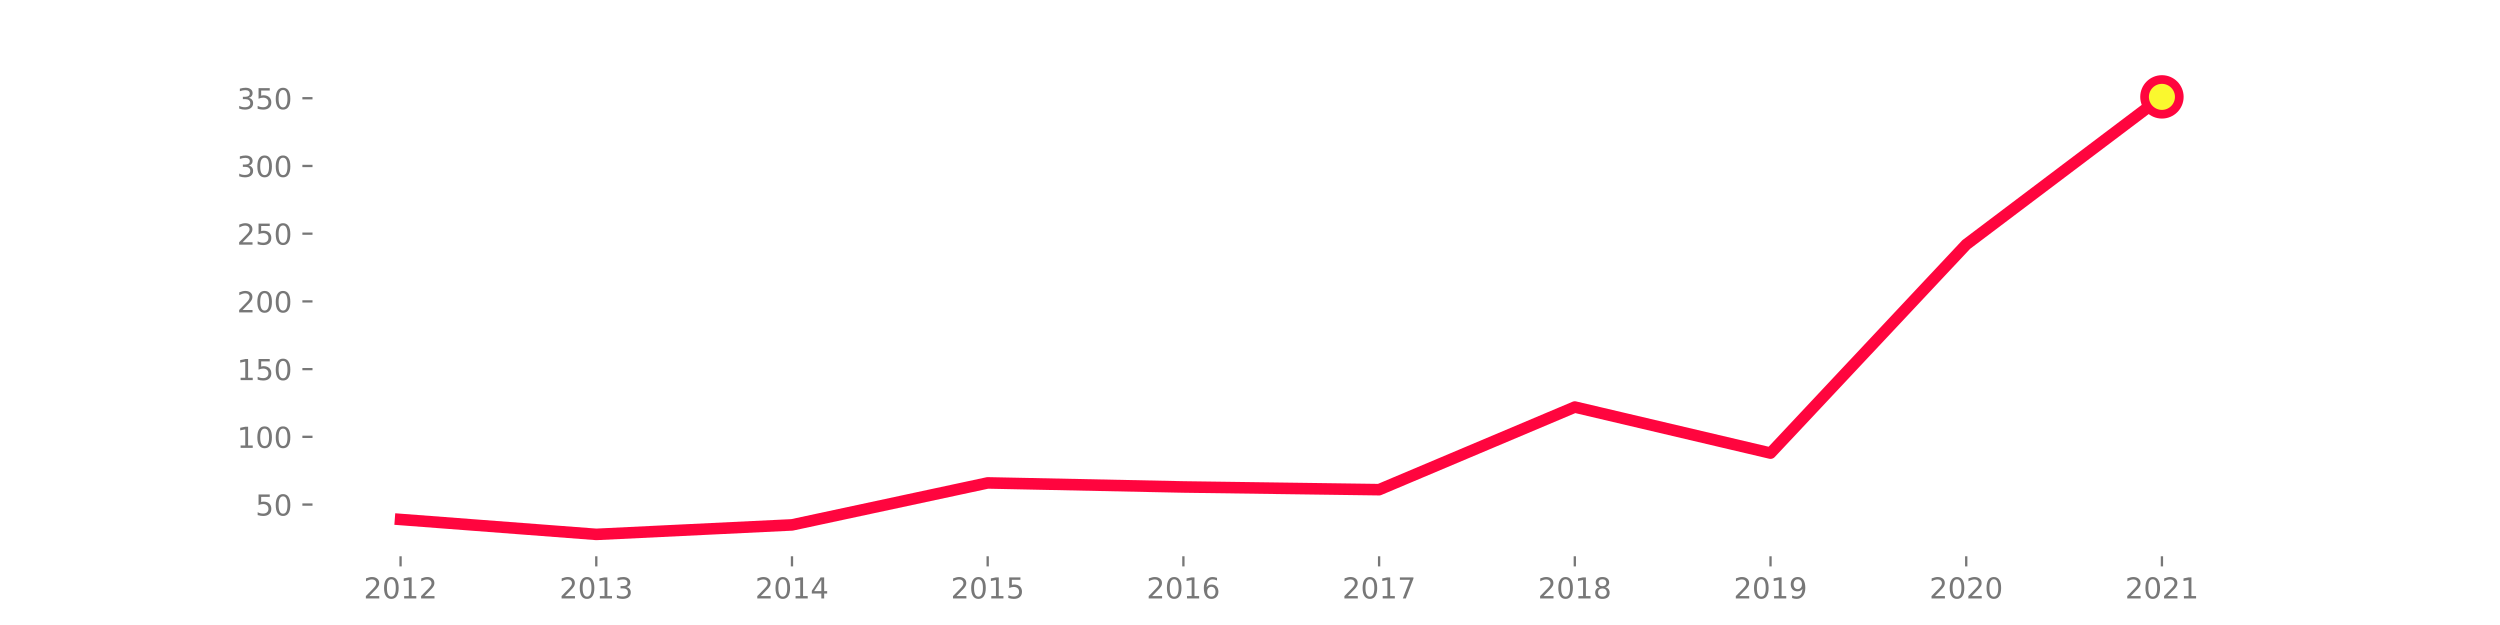
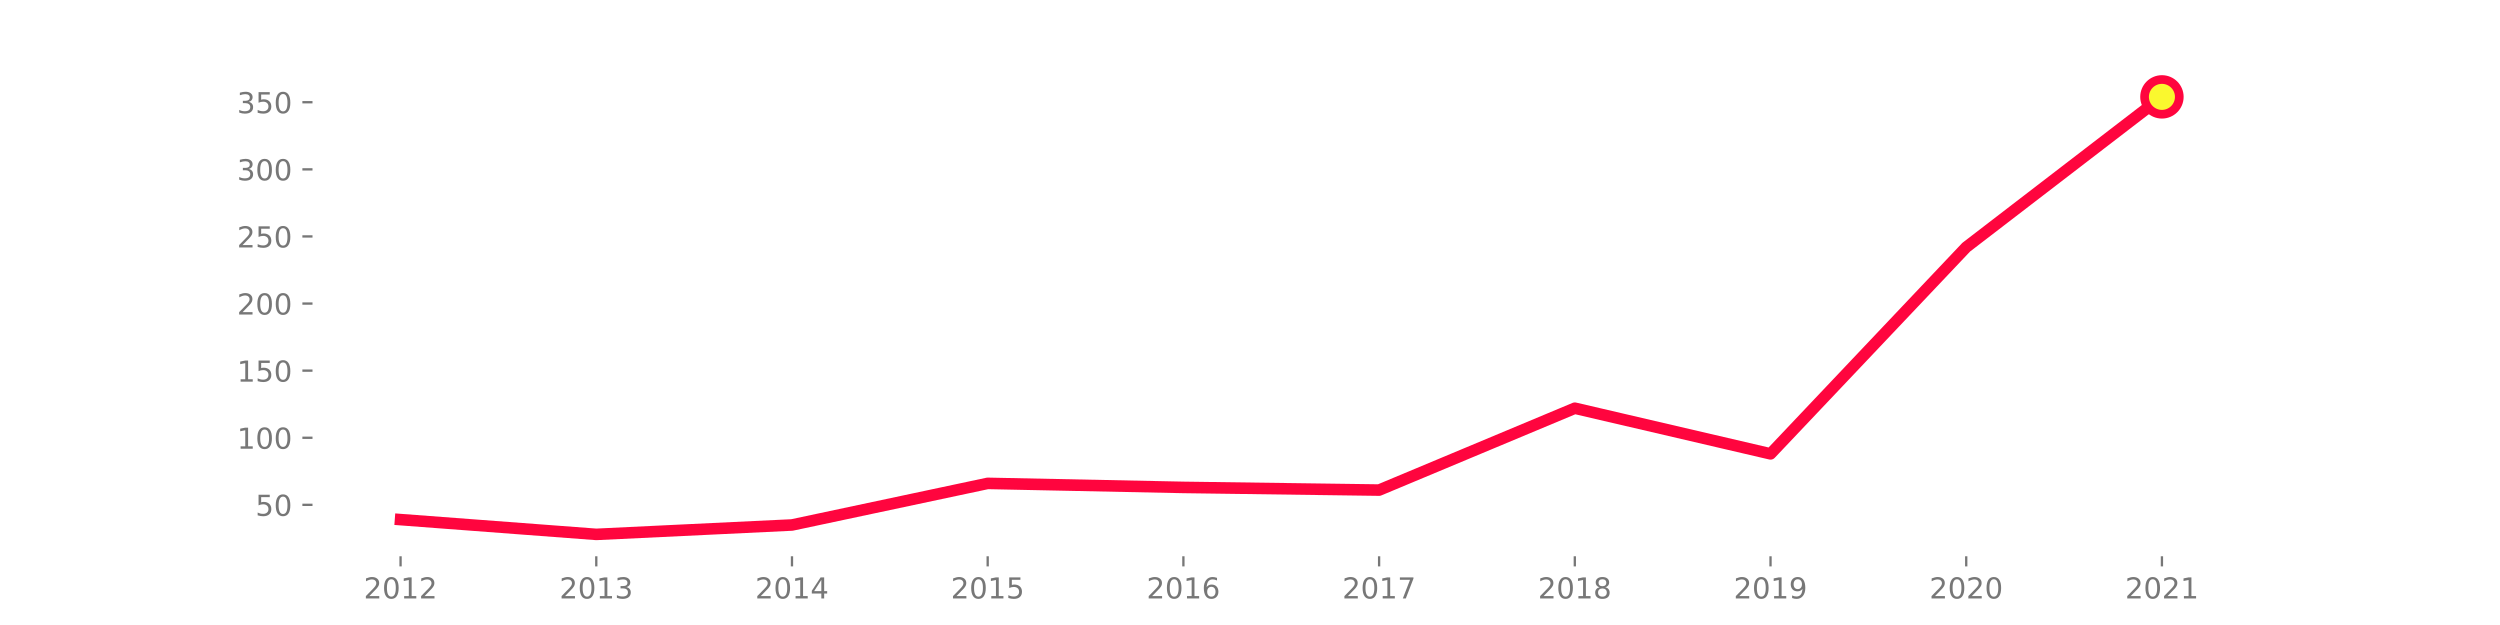
<svg xmlns="http://www.w3.org/2000/svg" xmlns:xlink="http://www.w3.org/1999/xlink" height="216pt" version="1.1" viewBox="0 0 864 216" width="864pt">
  <defs>
    <style type="text/css">*{stroke-linecap:butt;stroke-linejoin:round;}</style>
  </defs>
  <g id="figure_1">
    <g id="patch_1">
      <path d="M 0 216  L 864 216  L 864 0  L 0 0  z " style="fill:none;" />
    </g>
    <g id="axes_1">
      <g id="patch_2">
        <path d="M 108 192.24  L 777.6 192.24  L 777.6 25.92  L 108 25.92  z " style="fill:none;" />
      </g>
      <g id="matplotlib.axis_1">
        <g id="xtick_1">
          <g id="line2d_1">
            <defs>
              <path d="M 0 0  L 0 3.5  " id="m369d5d4faf" style="stroke:#777777;stroke-width:0.8;" />
            </defs>
            <g>
              <use style="fill:#777777;stroke:#777777;stroke-width:0.8;" x="138.436" xlink:href="#m369d5d4faf" y="192.24" />
            </g>
          </g>
          <g id="text_1">
            <g style="fill:#777777;" transform="translate(125.7114 206.8384)scale(0.1 -0.1)">
              <defs>
                <path d="M 19.188 8.297  L 53.609 8.297  L 53.609 0  L 7.328 0  L 7.328 8.297  Q 12.938 14.109 22.625 23.891  Q 32.328 33.688 34.812 36.531  Q 39.547 41.844 41.422 45.531  Q 43.312 49.219 43.312 52.781  Q 43.312 58.594 39.234 62.25  Q 35.156 65.922 28.609 65.922  Q 23.969 65.922 18.812 64.312  Q 13.672 62.703 7.812 59.422  L 7.812 69.391  Q 13.766 71.781 18.938 73  Q 24.125 74.219 28.422 74.219  Q 39.75 74.219 46.484 68.547  Q 53.219 62.891 53.219 53.422  Q 53.219 48.922 51.531 44.891  Q 49.859 40.875 45.406 35.406  Q 44.188 33.984 37.641 27.219  Q 31.109 20.453 19.188 8.297  z " id="DejaVuSans-50" />
                <path d="M 31.781 66.406  Q 24.172 66.406 20.328 58.906  Q 16.5 51.422 16.5 36.375  Q 16.5 21.391 20.328 13.891  Q 24.172 6.391 31.781 6.391  Q 39.453 6.391 43.281 13.891  Q 47.125 21.391 47.125 36.375  Q 47.125 51.422 43.281 58.906  Q 39.453 66.406 31.781 66.406  z M 31.781 74.219  Q 44.047 74.219 50.516 64.516  Q 56.984 54.828 56.984 36.375  Q 56.984 17.969 50.516 8.266  Q 44.047 -1.422 31.781 -1.422  Q 19.531 -1.422 13.062 8.266  Q 6.594 17.969 6.594 36.375  Q 6.594 54.828 13.062 64.516  Q 19.531 74.219 31.781 74.219  z " id="DejaVuSans-48" />
                <path d="M 12.406 8.297  L 28.516 8.297  L 28.516 63.922  L 10.984 60.406  L 10.984 69.391  L 28.422 72.906  L 38.281 72.906  L 38.281 8.297  L 54.391 8.297  L 54.391 0  L 12.406 0  z " id="DejaVuSans-49" />
              </defs>
              <use xlink:href="#DejaVuSans-50" />
              <use x="63.623" xlink:href="#DejaVuSans-48" />
              <use x="127.246" xlink:href="#DejaVuSans-49" />
              <use x="190.869" xlink:href="#DejaVuSans-50" />
            </g>
          </g>
        </g>
        <g id="xtick_2">
          <g id="line2d_2">
            <g>
              <use style="fill:#777777;stroke:#777777;stroke-width:0.8;" x="206.073" xlink:href="#m369d5d4faf" y="192.24" />
            </g>
          </g>
          <g id="text_2">
            <g style="fill:#777777;" transform="translate(193.3477 206.8384)scale(0.1 -0.1)">
              <defs>
                <path d="M 40.578 39.312  Q 47.656 37.797 51.625 33  Q 55.609 28.219 55.609 21.188  Q 55.609 10.406 48.188 4.484  Q 40.766 -1.422 27.094 -1.422  Q 22.516 -1.422 17.656 -0.516  Q 12.797 0.391 7.625 2.203  L 7.625 11.719  Q 11.719 9.328 16.594 8.109  Q 21.484 6.891 26.812 6.891  Q 36.078 6.891 40.938 10.547  Q 45.797 14.203 45.797 21.188  Q 45.797 27.641 41.281 31.266  Q 36.766 34.906 28.719 34.906  L 20.219 34.906  L 20.219 43.016  L 29.109 43.016  Q 36.375 43.016 40.234 45.922  Q 44.094 48.828 44.094 54.297  Q 44.094 59.906 40.109 62.906  Q 36.141 65.922 28.719 65.922  Q 24.656 65.922 20.016 65.031  Q 15.375 64.156 9.812 62.312  L 9.812 71.094  Q 15.438 72.656 20.344 73.438  Q 25.25 74.219 29.594 74.219  Q 40.828 74.219 47.359 69.109  Q 53.906 64.016 53.906 55.328  Q 53.906 49.266 50.438 45.094  Q 46.969 40.922 40.578 39.312  z " id="DejaVuSans-51" />
              </defs>
              <use xlink:href="#DejaVuSans-50" />
              <use x="63.623" xlink:href="#DejaVuSans-48" />
              <use x="127.246" xlink:href="#DejaVuSans-49" />
              <use x="190.869" xlink:href="#DejaVuSans-51" />
            </g>
          </g>
        </g>
        <g id="xtick_3">
          <g id="line2d_3">
            <g>
              <use style="fill:#777777;stroke:#777777;stroke-width:0.8;" x="273.709" xlink:href="#m369d5d4faf" y="192.24" />
            </g>
          </g>
          <g id="text_3">
            <g style="fill:#777777;" transform="translate(260.9841 206.8384)scale(0.1 -0.1)">
              <defs>
                <path d="M 37.797 64.312  L 12.891 25.391  L 37.797 25.391  z M 35.203 72.906  L 47.609 72.906  L 47.609 25.391  L 58.016 25.391  L 58.016 17.188  L 47.609 17.188  L 47.609 0  L 37.797 0  L 37.797 17.188  L 4.891 17.188  L 4.891 26.703  z " id="DejaVuSans-52" />
              </defs>
              <use xlink:href="#DejaVuSans-50" />
              <use x="63.623" xlink:href="#DejaVuSans-48" />
              <use x="127.246" xlink:href="#DejaVuSans-49" />
              <use x="190.869" xlink:href="#DejaVuSans-52" />
            </g>
          </g>
        </g>
        <g id="xtick_4">
          <g id="line2d_4">
            <g>
              <use style="fill:#777777;stroke:#777777;stroke-width:0.8;" x="341.345" xlink:href="#m369d5d4faf" y="192.24" />
            </g>
          </g>
          <g id="text_4">
            <g style="fill:#777777;" transform="translate(328.6205 206.8384)scale(0.1 -0.1)">
              <defs>
                <path d="M 10.797 72.906  L 49.516 72.906  L 49.516 64.594  L 19.828 64.594  L 19.828 46.734  Q 21.969 47.469 24.109 47.828  Q 26.266 48.188 28.422 48.188  Q 40.625 48.188 47.75 41.5  Q 54.891 34.812 54.891 23.391  Q 54.891 11.625 47.562 5.094  Q 40.234 -1.422 26.906 -1.422  Q 22.312 -1.422 17.547 -0.641  Q 12.797 0.141 7.719 1.703  L 7.719 11.625  Q 12.109 9.234 16.797 8.062  Q 21.484 6.891 26.703 6.891  Q 35.156 6.891 40.078 11.328  Q 45.016 15.766 45.016 23.391  Q 45.016 31 40.078 35.438  Q 35.156 39.891 26.703 39.891  Q 22.75 39.891 18.812 39.016  Q 14.891 38.141 10.797 36.281  z " id="DejaVuSans-53" />
              </defs>
              <use xlink:href="#DejaVuSans-50" />
              <use x="63.623" xlink:href="#DejaVuSans-48" />
              <use x="127.246" xlink:href="#DejaVuSans-49" />
              <use x="190.869" xlink:href="#DejaVuSans-53" />
            </g>
          </g>
        </g>
        <g id="xtick_5">
          <g id="line2d_5">
            <g>
              <use style="fill:#777777;stroke:#777777;stroke-width:0.8;" x="408.982" xlink:href="#m369d5d4faf" y="192.24" />
            </g>
          </g>
          <g id="text_5">
            <g style="fill:#777777;" transform="translate(396.2568 206.8384)scale(0.1 -0.1)">
              <defs>
                <path d="M 33.016 40.375  Q 26.375 40.375 22.484 35.828  Q 18.609 31.297 18.609 23.391  Q 18.609 15.531 22.484 10.953  Q 26.375 6.391 33.016 6.391  Q 39.656 6.391 43.531 10.953  Q 47.406 15.531 47.406 23.391  Q 47.406 31.297 43.531 35.828  Q 39.656 40.375 33.016 40.375  z M 52.594 71.297  L 52.594 62.312  Q 48.875 64.062 45.094 64.984  Q 41.312 65.922 37.594 65.922  Q 27.828 65.922 22.672 59.328  Q 17.531 52.734 16.797 39.406  Q 19.672 43.656 24.016 45.922  Q 28.375 48.188 33.594 48.188  Q 44.578 48.188 50.953 41.516  Q 57.328 34.859 57.328 23.391  Q 57.328 12.156 50.688 5.359  Q 44.047 -1.422 33.016 -1.422  Q 20.359 -1.422 13.672 8.266  Q 6.984 17.969 6.984 36.375  Q 6.984 53.656 15.188 63.938  Q 23.391 74.219 37.203 74.219  Q 40.922 74.219 44.703 73.484  Q 48.484 72.75 52.594 71.297  z " id="DejaVuSans-54" />
              </defs>
              <use xlink:href="#DejaVuSans-50" />
              <use x="63.623" xlink:href="#DejaVuSans-48" />
              <use x="127.246" xlink:href="#DejaVuSans-49" />
              <use x="190.869" xlink:href="#DejaVuSans-54" />
            </g>
          </g>
        </g>
        <g id="xtick_6">
          <g id="line2d_6">
            <g>
              <use style="fill:#777777;stroke:#777777;stroke-width:0.8;" x="476.618" xlink:href="#m369d5d4faf" y="192.24" />
            </g>
          </g>
          <g id="text_6">
            <g style="fill:#777777;" transform="translate(463.8932 206.8384)scale(0.1 -0.1)">
              <defs>
                <path d="M 8.203 72.906  L 55.078 72.906  L 55.078 68.703  L 28.609 0  L 18.312 0  L 43.219 64.594  L 8.203 64.594  z " id="DejaVuSans-55" />
              </defs>
              <use xlink:href="#DejaVuSans-50" />
              <use x="63.623" xlink:href="#DejaVuSans-48" />
              <use x="127.246" xlink:href="#DejaVuSans-49" />
              <use x="190.869" xlink:href="#DejaVuSans-55" />
            </g>
          </g>
        </g>
        <g id="xtick_7">
          <g id="line2d_7">
            <g>
              <use style="fill:#777777;stroke:#777777;stroke-width:0.8;" x="544.255" xlink:href="#m369d5d4faf" y="192.24" />
            </g>
          </g>
          <g id="text_7">
            <g style="fill:#777777;" transform="translate(531.5295 206.8384)scale(0.1 -0.1)">
              <defs>
                <path d="M 31.781 34.625  Q 24.75 34.625 20.719 30.859  Q 16.703 27.094 16.703 20.516  Q 16.703 13.922 20.719 10.156  Q 24.75 6.391 31.781 6.391  Q 38.812 6.391 42.859 10.172  Q 46.922 13.969 46.922 20.516  Q 46.922 27.094 42.891 30.859  Q 38.875 34.625 31.781 34.625  z M 21.922 38.812  Q 15.578 40.375 12.031 44.719  Q 8.5 49.078 8.5 55.328  Q 8.5 64.062 14.719 69.141  Q 20.953 74.219 31.781 74.219  Q 42.672 74.219 48.875 69.141  Q 55.078 64.062 55.078 55.328  Q 55.078 49.078 51.531 44.719  Q 48 40.375 41.703 38.812  Q 48.828 37.156 52.797 32.312  Q 56.781 27.484 56.781 20.516  Q 56.781 9.906 50.312 4.234  Q 43.844 -1.422 31.781 -1.422  Q 19.734 -1.422 13.25 4.234  Q 6.781 9.906 6.781 20.516  Q 6.781 27.484 10.781 32.312  Q 14.797 37.156 21.922 38.812  z M 18.312 54.391  Q 18.312 48.734 21.844 45.562  Q 25.391 42.391 31.781 42.391  Q 38.141 42.391 41.719 45.562  Q 45.312 48.734 45.312 54.391  Q 45.312 60.062 41.719 63.234  Q 38.141 66.406 31.781 66.406  Q 25.391 66.406 21.844 63.234  Q 18.312 60.062 18.312 54.391  z " id="DejaVuSans-56" />
              </defs>
              <use xlink:href="#DejaVuSans-50" />
              <use x="63.623" xlink:href="#DejaVuSans-48" />
              <use x="127.246" xlink:href="#DejaVuSans-49" />
              <use x="190.869" xlink:href="#DejaVuSans-56" />
            </g>
          </g>
        </g>
        <g id="xtick_8">
          <g id="line2d_8">
            <g>
              <use style="fill:#777777;stroke:#777777;stroke-width:0.8;" x="611.891" xlink:href="#m369d5d4faf" y="192.24" />
            </g>
          </g>
          <g id="text_8">
            <g style="fill:#777777;" transform="translate(599.1659 206.8384)scale(0.1 -0.1)">
              <defs>
                <path d="M 10.984 1.516  L 10.984 10.5  Q 14.703 8.734 18.5 7.812  Q 22.312 6.891 25.984 6.891  Q 35.75 6.891 40.891 13.453  Q 46.047 20.016 46.781 33.406  Q 43.953 29.203 39.594 26.953  Q 35.25 24.703 29.984 24.703  Q 19.047 24.703 12.672 31.312  Q 6.297 37.938 6.297 49.422  Q 6.297 60.641 12.938 67.422  Q 19.578 74.219 30.609 74.219  Q 43.266 74.219 49.922 64.516  Q 56.594 54.828 56.594 36.375  Q 56.594 19.141 48.406 8.859  Q 40.234 -1.422 26.422 -1.422  Q 22.703 -1.422 18.891 -0.688  Q 15.094 0.047 10.984 1.516  z M 30.609 32.422  Q 37.25 32.422 41.125 36.953  Q 45.016 41.5 45.016 49.422  Q 45.016 57.281 41.125 61.844  Q 37.25 66.406 30.609 66.406  Q 23.969 66.406 20.094 61.844  Q 16.219 57.281 16.219 49.422  Q 16.219 41.5 20.094 36.953  Q 23.969 32.422 30.609 32.422  z " id="DejaVuSans-57" />
              </defs>
              <use xlink:href="#DejaVuSans-50" />
              <use x="63.623" xlink:href="#DejaVuSans-48" />
              <use x="127.246" xlink:href="#DejaVuSans-49" />
              <use x="190.869" xlink:href="#DejaVuSans-57" />
            </g>
          </g>
        </g>
        <g id="xtick_9">
          <g id="line2d_9">
            <g>
              <use style="fill:#777777;stroke:#777777;stroke-width:0.8;" x="679.527" xlink:href="#m369d5d4faf" y="192.24" />
            </g>
          </g>
          <g id="text_9">
            <g style="fill:#777777;" transform="translate(666.8023 206.8384)scale(0.1 -0.1)">
              <use xlink:href="#DejaVuSans-50" />
              <use x="63.623" xlink:href="#DejaVuSans-48" />
              <use x="127.246" xlink:href="#DejaVuSans-50" />
              <use x="190.869" xlink:href="#DejaVuSans-48" />
            </g>
          </g>
        </g>
        <g id="xtick_10">
          <g id="line2d_10">
            <g>
              <use style="fill:#777777;stroke:#777777;stroke-width:0.8;" x="747.164" xlink:href="#m369d5d4faf" y="192.24" />
            </g>
          </g>
          <g id="text_10">
            <g style="fill:#777777;" transform="translate(734.4386 206.8384)scale(0.1 -0.1)">
              <use xlink:href="#DejaVuSans-50" />
              <use x="63.623" xlink:href="#DejaVuSans-48" />
              <use x="127.246" xlink:href="#DejaVuSans-50" />
              <use x="190.869" xlink:href="#DejaVuSans-49" />
            </g>
          </g>
        </g>
      </g>
      <g id="matplotlib.axis_2">
        <g id="ytick_1">
          <g id="line2d_11">
            <defs>
              <path d="M 0 0  L -3.5 0  " id="m733c687d9e" style="stroke:#777777;stroke-width:0.8;" />
            </defs>
            <g>
-               <use style="fill:#777777;stroke:#777777;stroke-width:0.8;" x="108" xlink:href="#m733c687d9e" y="174.382" />
+               <use style="fill:#777777;stroke:#777777;stroke-width:0.8;" x="108" xlink:href="#m733c687d9e" y="174.476" />
            </g>
          </g>
          <g id="text_11">
-             <g style="fill:#777777;" transform="translate(88.275 178.1808)scale(0.1 -0.1)">
+             <g style="fill:#777777;" transform="translate(88.275 178.2755)scale(0.1 -0.1)">
              <use xlink:href="#DejaVuSans-53" />
              <use x="63.623" xlink:href="#DejaVuSans-48" />
            </g>
          </g>
        </g>
        <g id="ytick_2">
          <g id="line2d_12">
            <g>
-               <use style="fill:#777777;stroke:#777777;stroke-width:0.8;" x="108" xlink:href="#m733c687d9e" y="150.976" />
+               <use style="fill:#777777;stroke:#777777;stroke-width:0.8;" x="108" xlink:href="#m733c687d9e" y="151.286" />
            </g>
          </g>
          <g id="text_12">
-             <g style="fill:#777777;" transform="translate(81.9125 154.7752)scale(0.1 -0.1)">
+             <g style="fill:#777777;" transform="translate(81.9125 155.0854)scale(0.1 -0.1)">
              <use xlink:href="#DejaVuSans-49" />
              <use x="63.623" xlink:href="#DejaVuSans-48" />
              <use x="127.246" xlink:href="#DejaVuSans-48" />
            </g>
          </g>
        </g>
        <g id="ytick_3">
          <g id="line2d_13">
            <g>
-               <use style="fill:#777777;stroke:#777777;stroke-width:0.8;" x="108" xlink:href="#m733c687d9e" y="127.57" />
+               <use style="fill:#777777;stroke:#777777;stroke-width:0.8;" x="108" xlink:href="#m733c687d9e" y="128.096" />
            </g>
          </g>
          <g id="text_13">
-             <g style="fill:#777777;" transform="translate(81.9125 131.3696)scale(0.1 -0.1)">
+             <g style="fill:#777777;" transform="translate(81.9125 131.8952)scale(0.1 -0.1)">
              <use xlink:href="#DejaVuSans-49" />
              <use x="63.623" xlink:href="#DejaVuSans-53" />
              <use x="127.246" xlink:href="#DejaVuSans-48" />
            </g>
          </g>
        </g>
        <g id="ytick_4">
          <g id="line2d_14">
            <g>
-               <use style="fill:#777777;stroke:#777777;stroke-width:0.8;" x="108" xlink:href="#m733c687d9e" y="104.165" />
+               <use style="fill:#777777;stroke:#777777;stroke-width:0.8;" x="108" xlink:href="#m733c687d9e" y="104.906" />
            </g>
          </g>
          <g id="text_14">
-             <g style="fill:#777777;" transform="translate(81.9125 107.964)scale(0.1 -0.1)">
+             <g style="fill:#777777;" transform="translate(81.9125 108.705)scale(0.1 -0.1)">
              <use xlink:href="#DejaVuSans-50" />
              <use x="63.623" xlink:href="#DejaVuSans-48" />
              <use x="127.246" xlink:href="#DejaVuSans-48" />
            </g>
          </g>
        </g>
        <g id="ytick_5">
          <g id="line2d_15">
            <g>
-               <use style="fill:#777777;stroke:#777777;stroke-width:0.8;" x="108" xlink:href="#m733c687d9e" y="80.759" />
+               <use style="fill:#777777;stroke:#777777;stroke-width:0.8;" x="108" xlink:href="#m733c687d9e" y="81.716" />
            </g>
          </g>
          <g id="text_15">
-             <g style="fill:#777777;" transform="translate(81.9125 84.55848)scale(0.1 -0.1)">
+             <g style="fill:#777777;" transform="translate(81.9125 85.5148)scale(0.1 -0.1)">
              <use xlink:href="#DejaVuSans-50" />
              <use x="63.623" xlink:href="#DejaVuSans-53" />
              <use x="127.246" xlink:href="#DejaVuSans-48" />
            </g>
          </g>
        </g>
        <g id="ytick_6">
          <g id="line2d_16">
            <g>
-               <use style="fill:#777777;stroke:#777777;stroke-width:0.8;" x="108" xlink:href="#m733c687d9e" y="57.354" />
+               <use style="fill:#777777;stroke:#777777;stroke-width:0.8;" x="108" xlink:href="#m733c687d9e" y="58.525" />
            </g>
          </g>
          <g id="text_16">
-             <g style="fill:#777777;" transform="translate(81.9125 61.1529)scale(0.1 -0.1)">
+             <g style="fill:#777777;" transform="translate(81.9125 62.32462)scale(0.1 -0.1)">
              <use xlink:href="#DejaVuSans-51" />
              <use x="63.623" xlink:href="#DejaVuSans-48" />
              <use x="127.246" xlink:href="#DejaVuSans-48" />
            </g>
          </g>
        </g>
        <g id="ytick_7">
          <g id="line2d_17">
            <g>
-               <use style="fill:#777777;stroke:#777777;stroke-width:0.8;" x="108" xlink:href="#m733c687d9e" y="33.948" />
+               <use style="fill:#777777;stroke:#777777;stroke-width:0.8;" x="108" xlink:href="#m733c687d9e" y="35.335" />
            </g>
          </g>
          <g id="text_17">
-             <g style="fill:#777777;" transform="translate(81.9125 37.74733)scale(0.1 -0.1)">
+             <g style="fill:#777777;" transform="translate(81.9125 39.13443)scale(0.1 -0.1)">
              <use xlink:href="#DejaVuSans-51" />
              <use x="63.623" xlink:href="#DejaVuSans-53" />
              <use x="127.246" xlink:href="#DejaVuSans-48" />
            </g>
          </g>
        </g>
      </g>
      <g id="line2d_18">
-         <path clip-path="url(#p371792d809)" d="M 138.436 179.531  L 206.073 184.68  L 273.709 181.403  L 341.345 166.892  L 408.982 168.296  L 476.618 169.232  L 544.255 140.678  L 611.891 156.593  L 679.527 84.504  L 747.164 33.48  " style="fill:none;stroke:#ff053e;stroke-linecap:square;stroke-width:4;" />
+         <path clip-path="url(#p371792d809)" d="M 138.436 179.578  L 206.073 184.68  L 273.709 181.433  L 341.345 167.055  L 408.982 168.447  L 476.618 169.374  L 544.255 141.082  L 611.891 156.852  L 679.527 85.426  L 747.164 33.48  " style="fill:none;stroke:#ff053e;stroke-linecap:square;stroke-width:4;" />
      </g>
      <g id="line2d_19">
        <path clip-path="url(#p371792d809)" d="M 747.164 33.48  " style="fill:none;stroke:#ff053e;stroke-linecap:square;stroke-width:4;" />
        <defs>
          <path d="M 0 6  C 1.591 6 3.117 5.368 4.243 4.243  C 5.368 3.117 6 1.591 6 0  C 6 -1.591 5.368 -3.117 4.243 -4.243  C 3.117 -5.368 1.591 -6 0 -6  C -1.591 -6 -3.117 -5.368 -4.243 -4.243  C -5.368 -3.117 -6 -1.591 -6 0  C -6 1.591 -5.368 3.117 -4.243 4.243  C -3.117 5.368 -1.591 6 0 6  z " id="m761ea37a20" style="stroke:#ff053e;stroke-width:3;" />
        </defs>
        <g clip-path="url(#p371792d809)">
          <use style="fill:#faf82e;stroke:#ff053e;stroke-width:3;" x="747.164" xlink:href="#m761ea37a20" y="33.48" />
        </g>
      </g>
    </g>
  </g>
  <defs>
    <clipPath id="p371792d809">
      <rect height="166.32" width="669.6" x="108" y="25.92" />
    </clipPath>
  </defs>
</svg>
